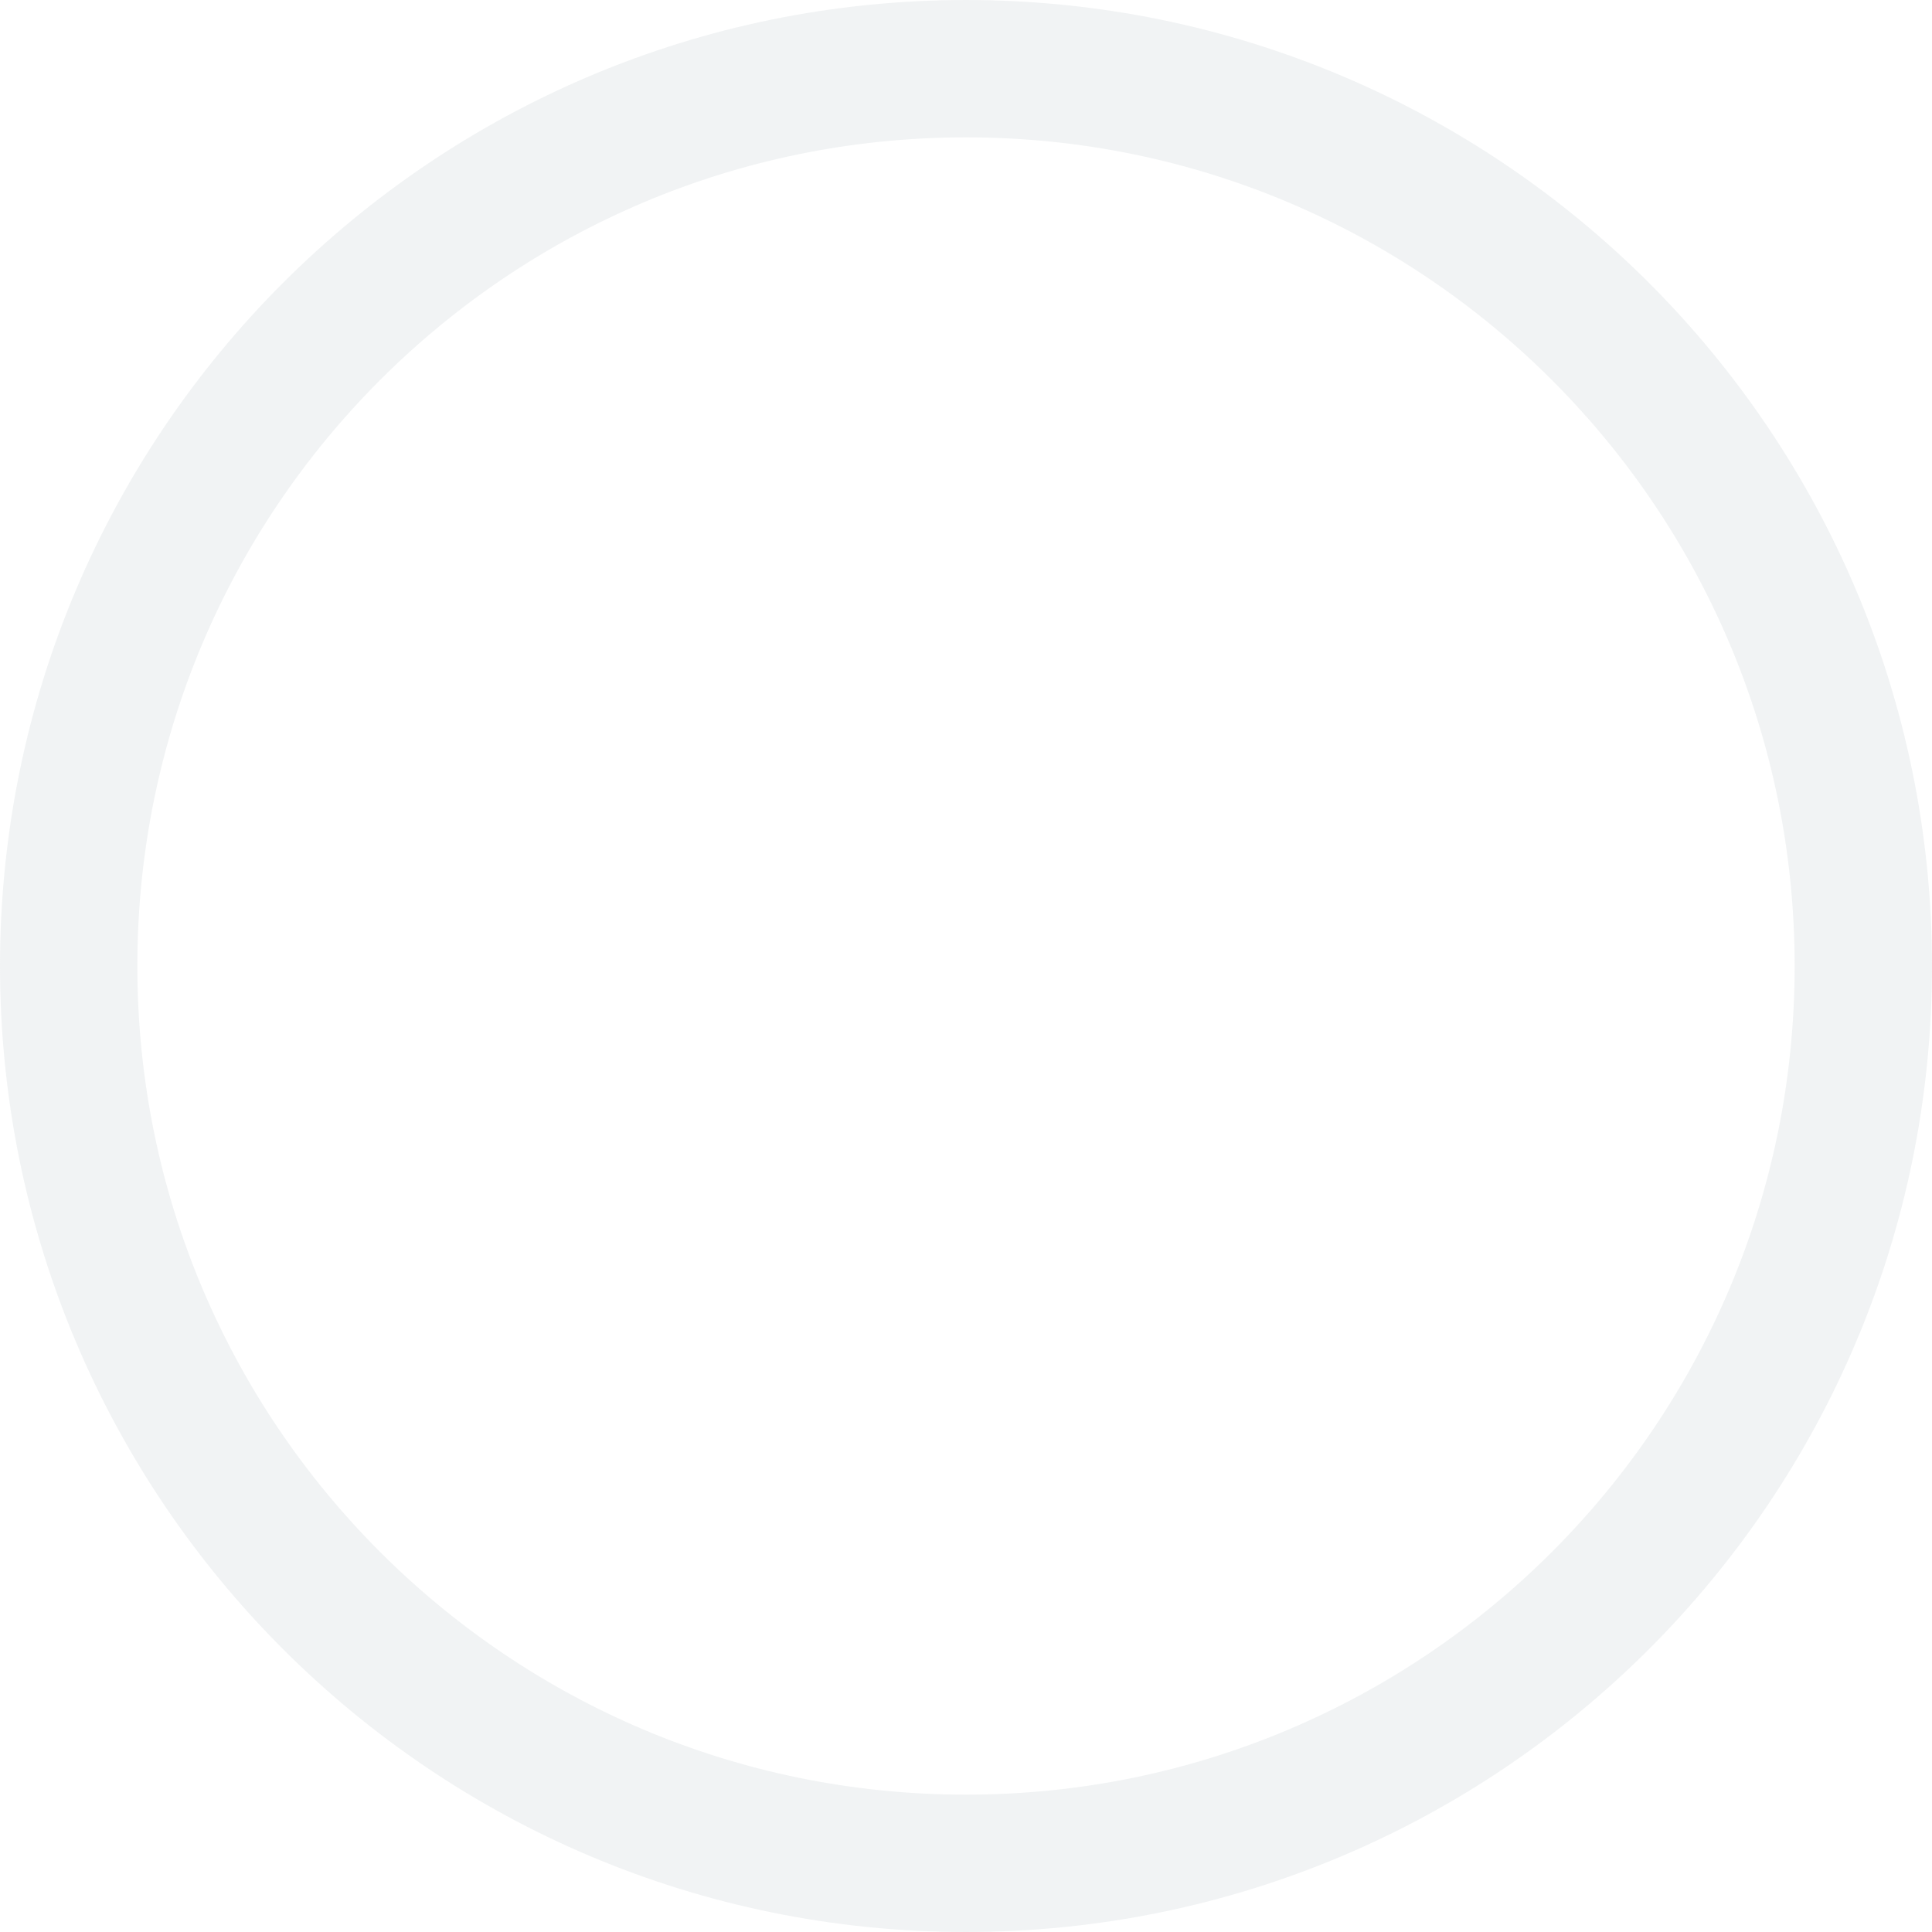
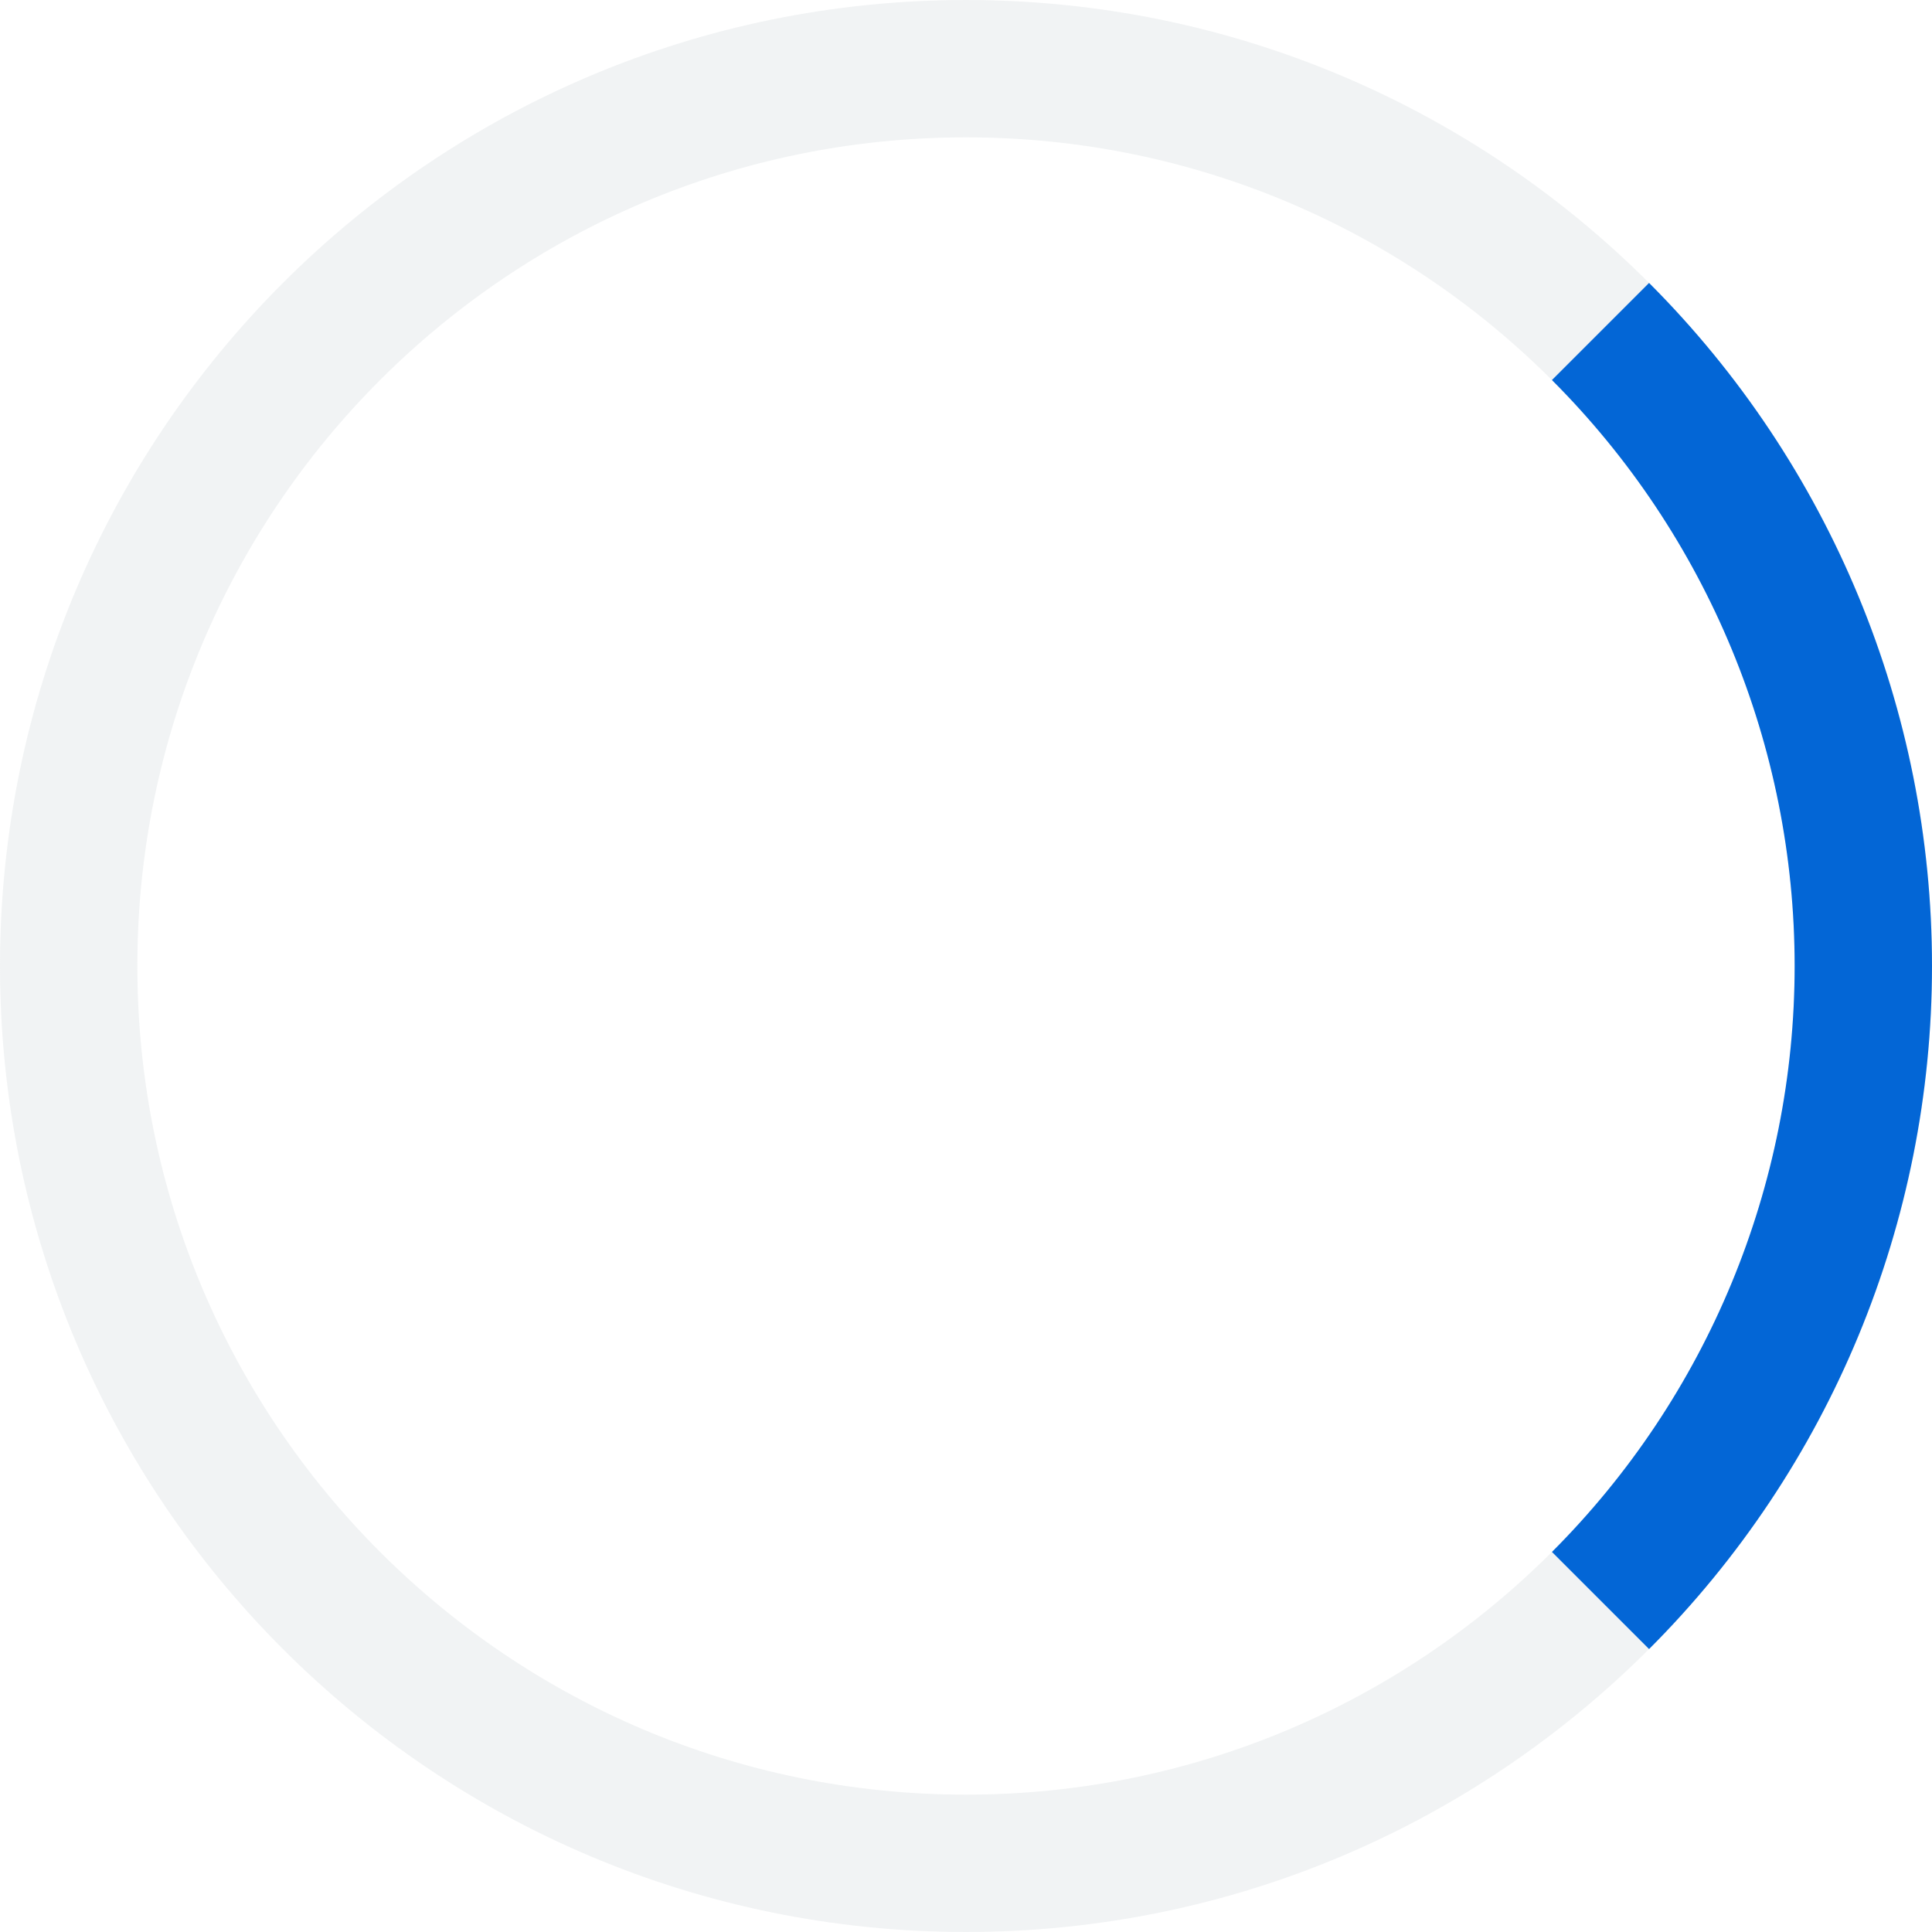
<svg xmlns="http://www.w3.org/2000/svg" width="160" height="160" viewBox="0 0 160 160" fill="none">
  <circle cx="80" cy="80" r="74.312" stroke="#D1D5DA" stroke-opacity="0.3" stroke-width="11.375" />
+   <path d="M132.547 27.453C146.483 41.389 154.312 60.291 154.312 80C154.313 99.709 146.483 118.611 132.547 132.547" stroke="#0366D6" stroke-width="11.375" />
</svg>
